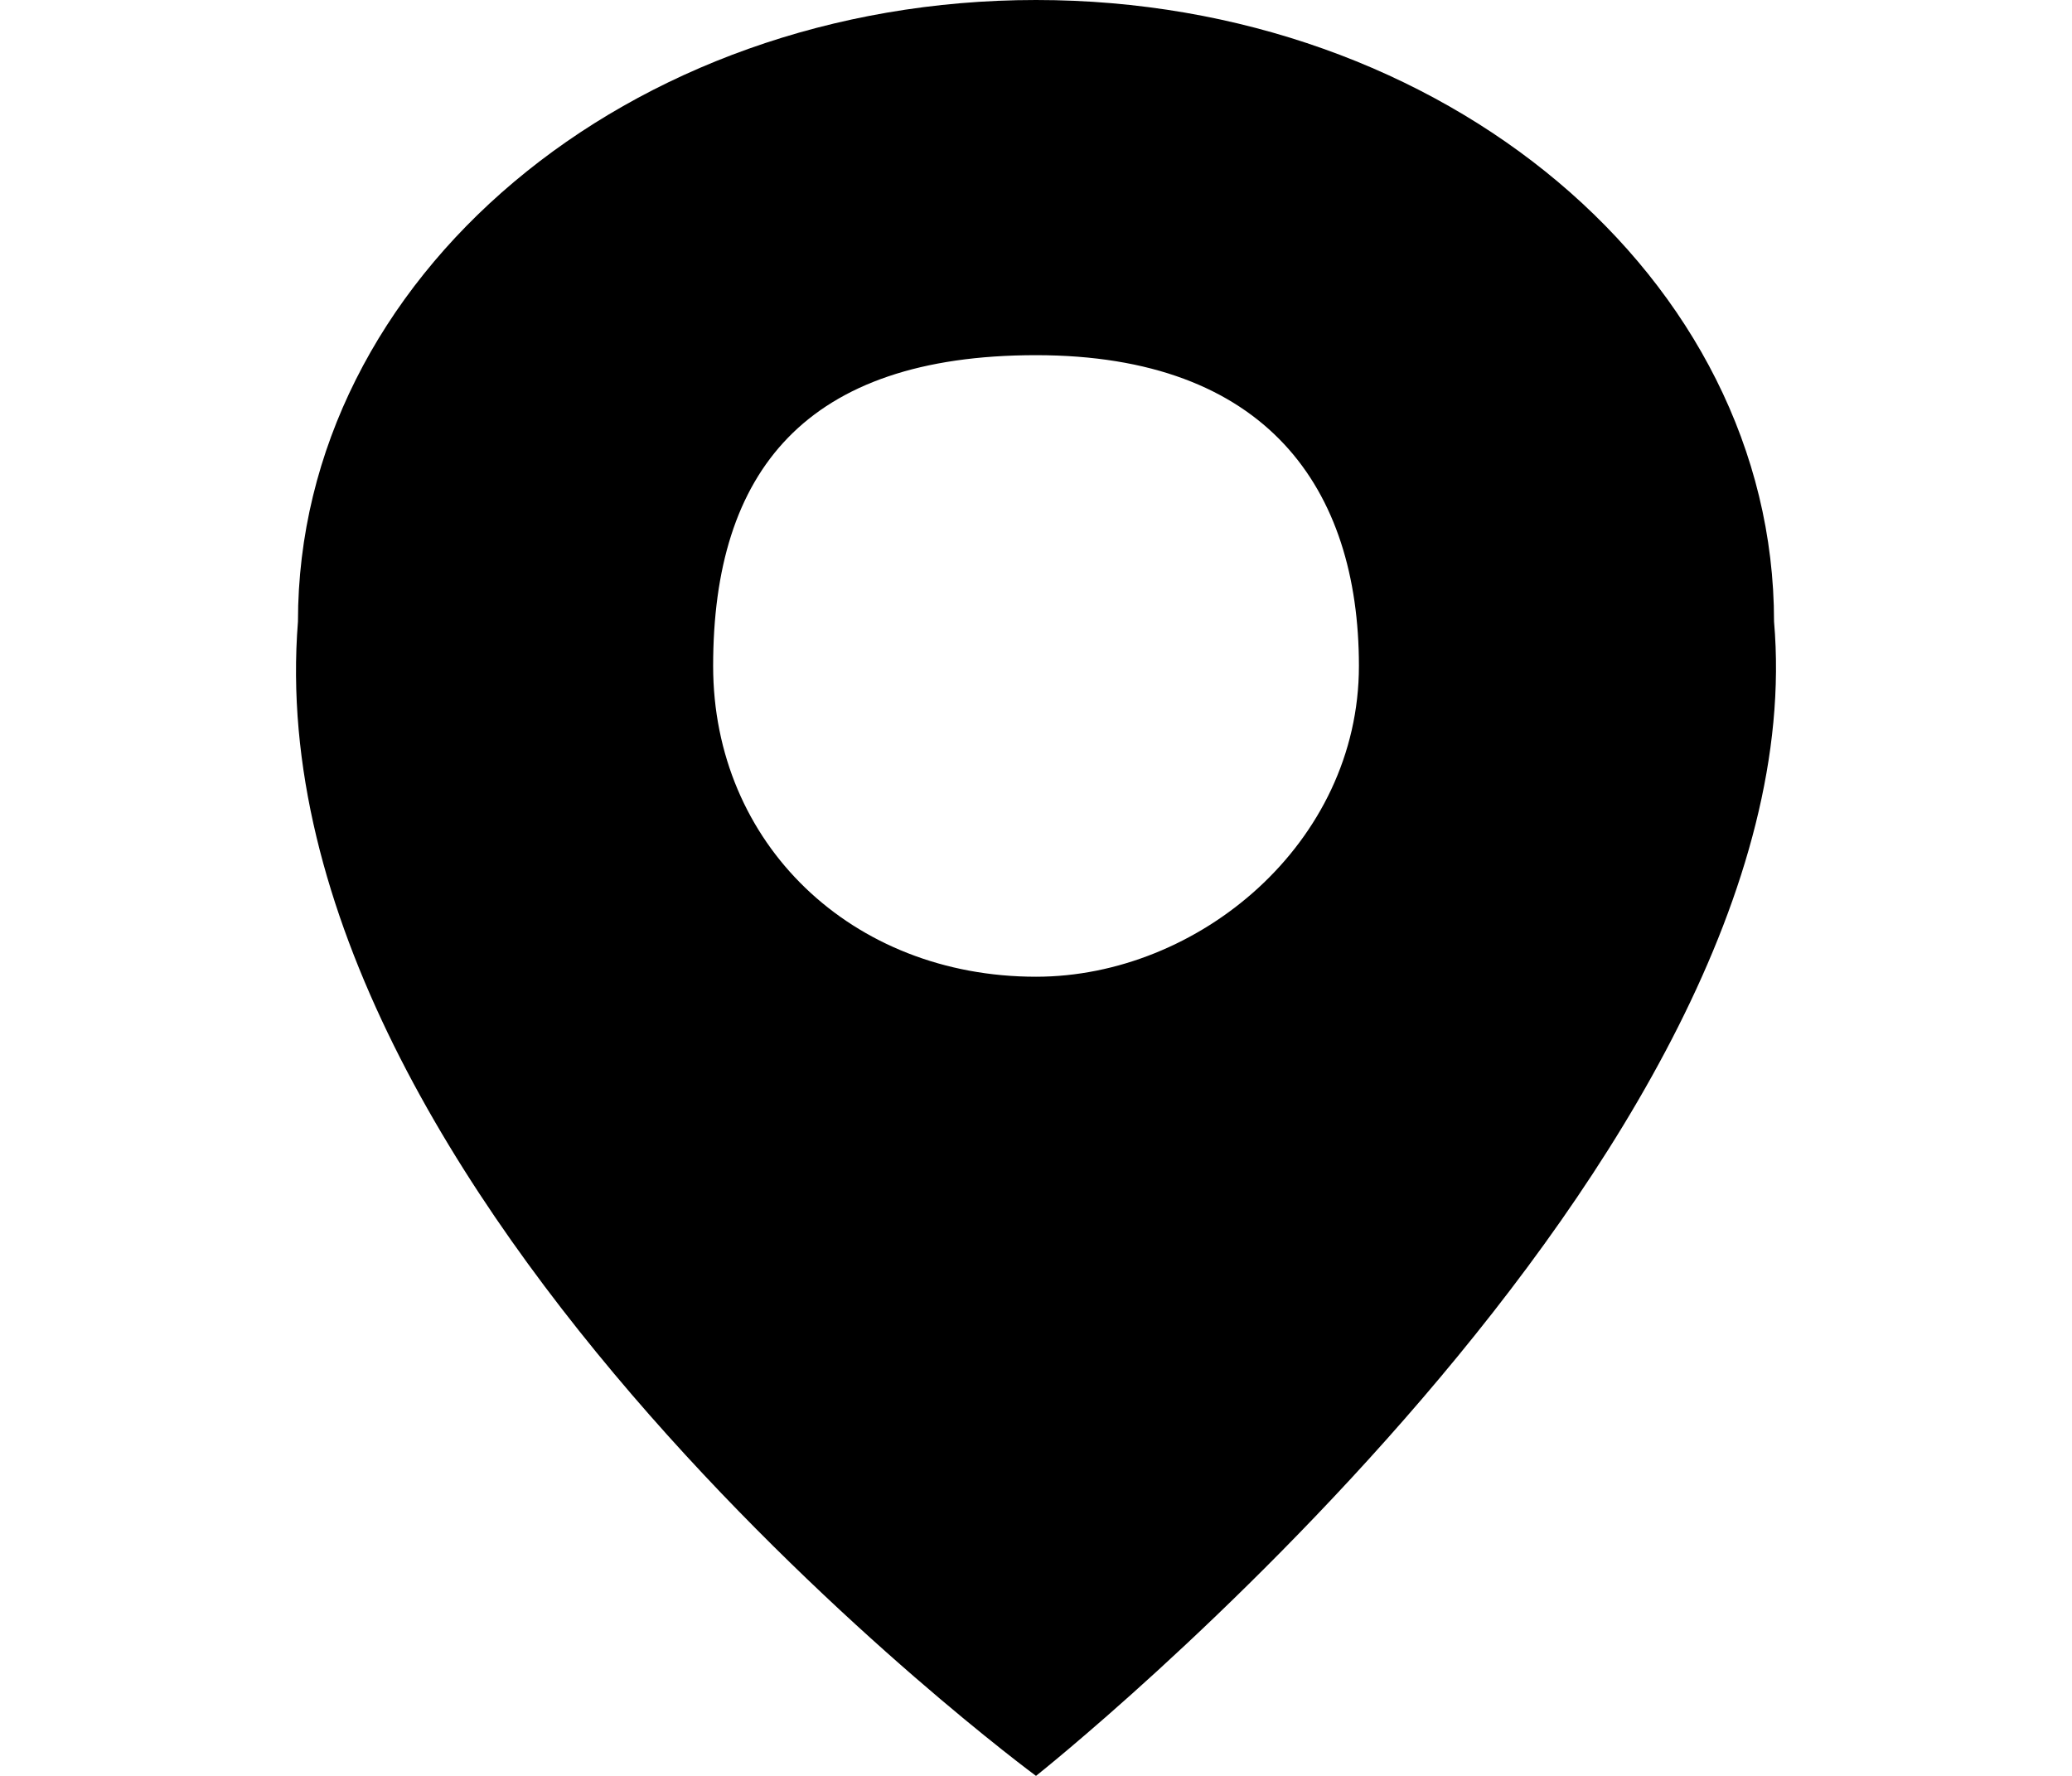
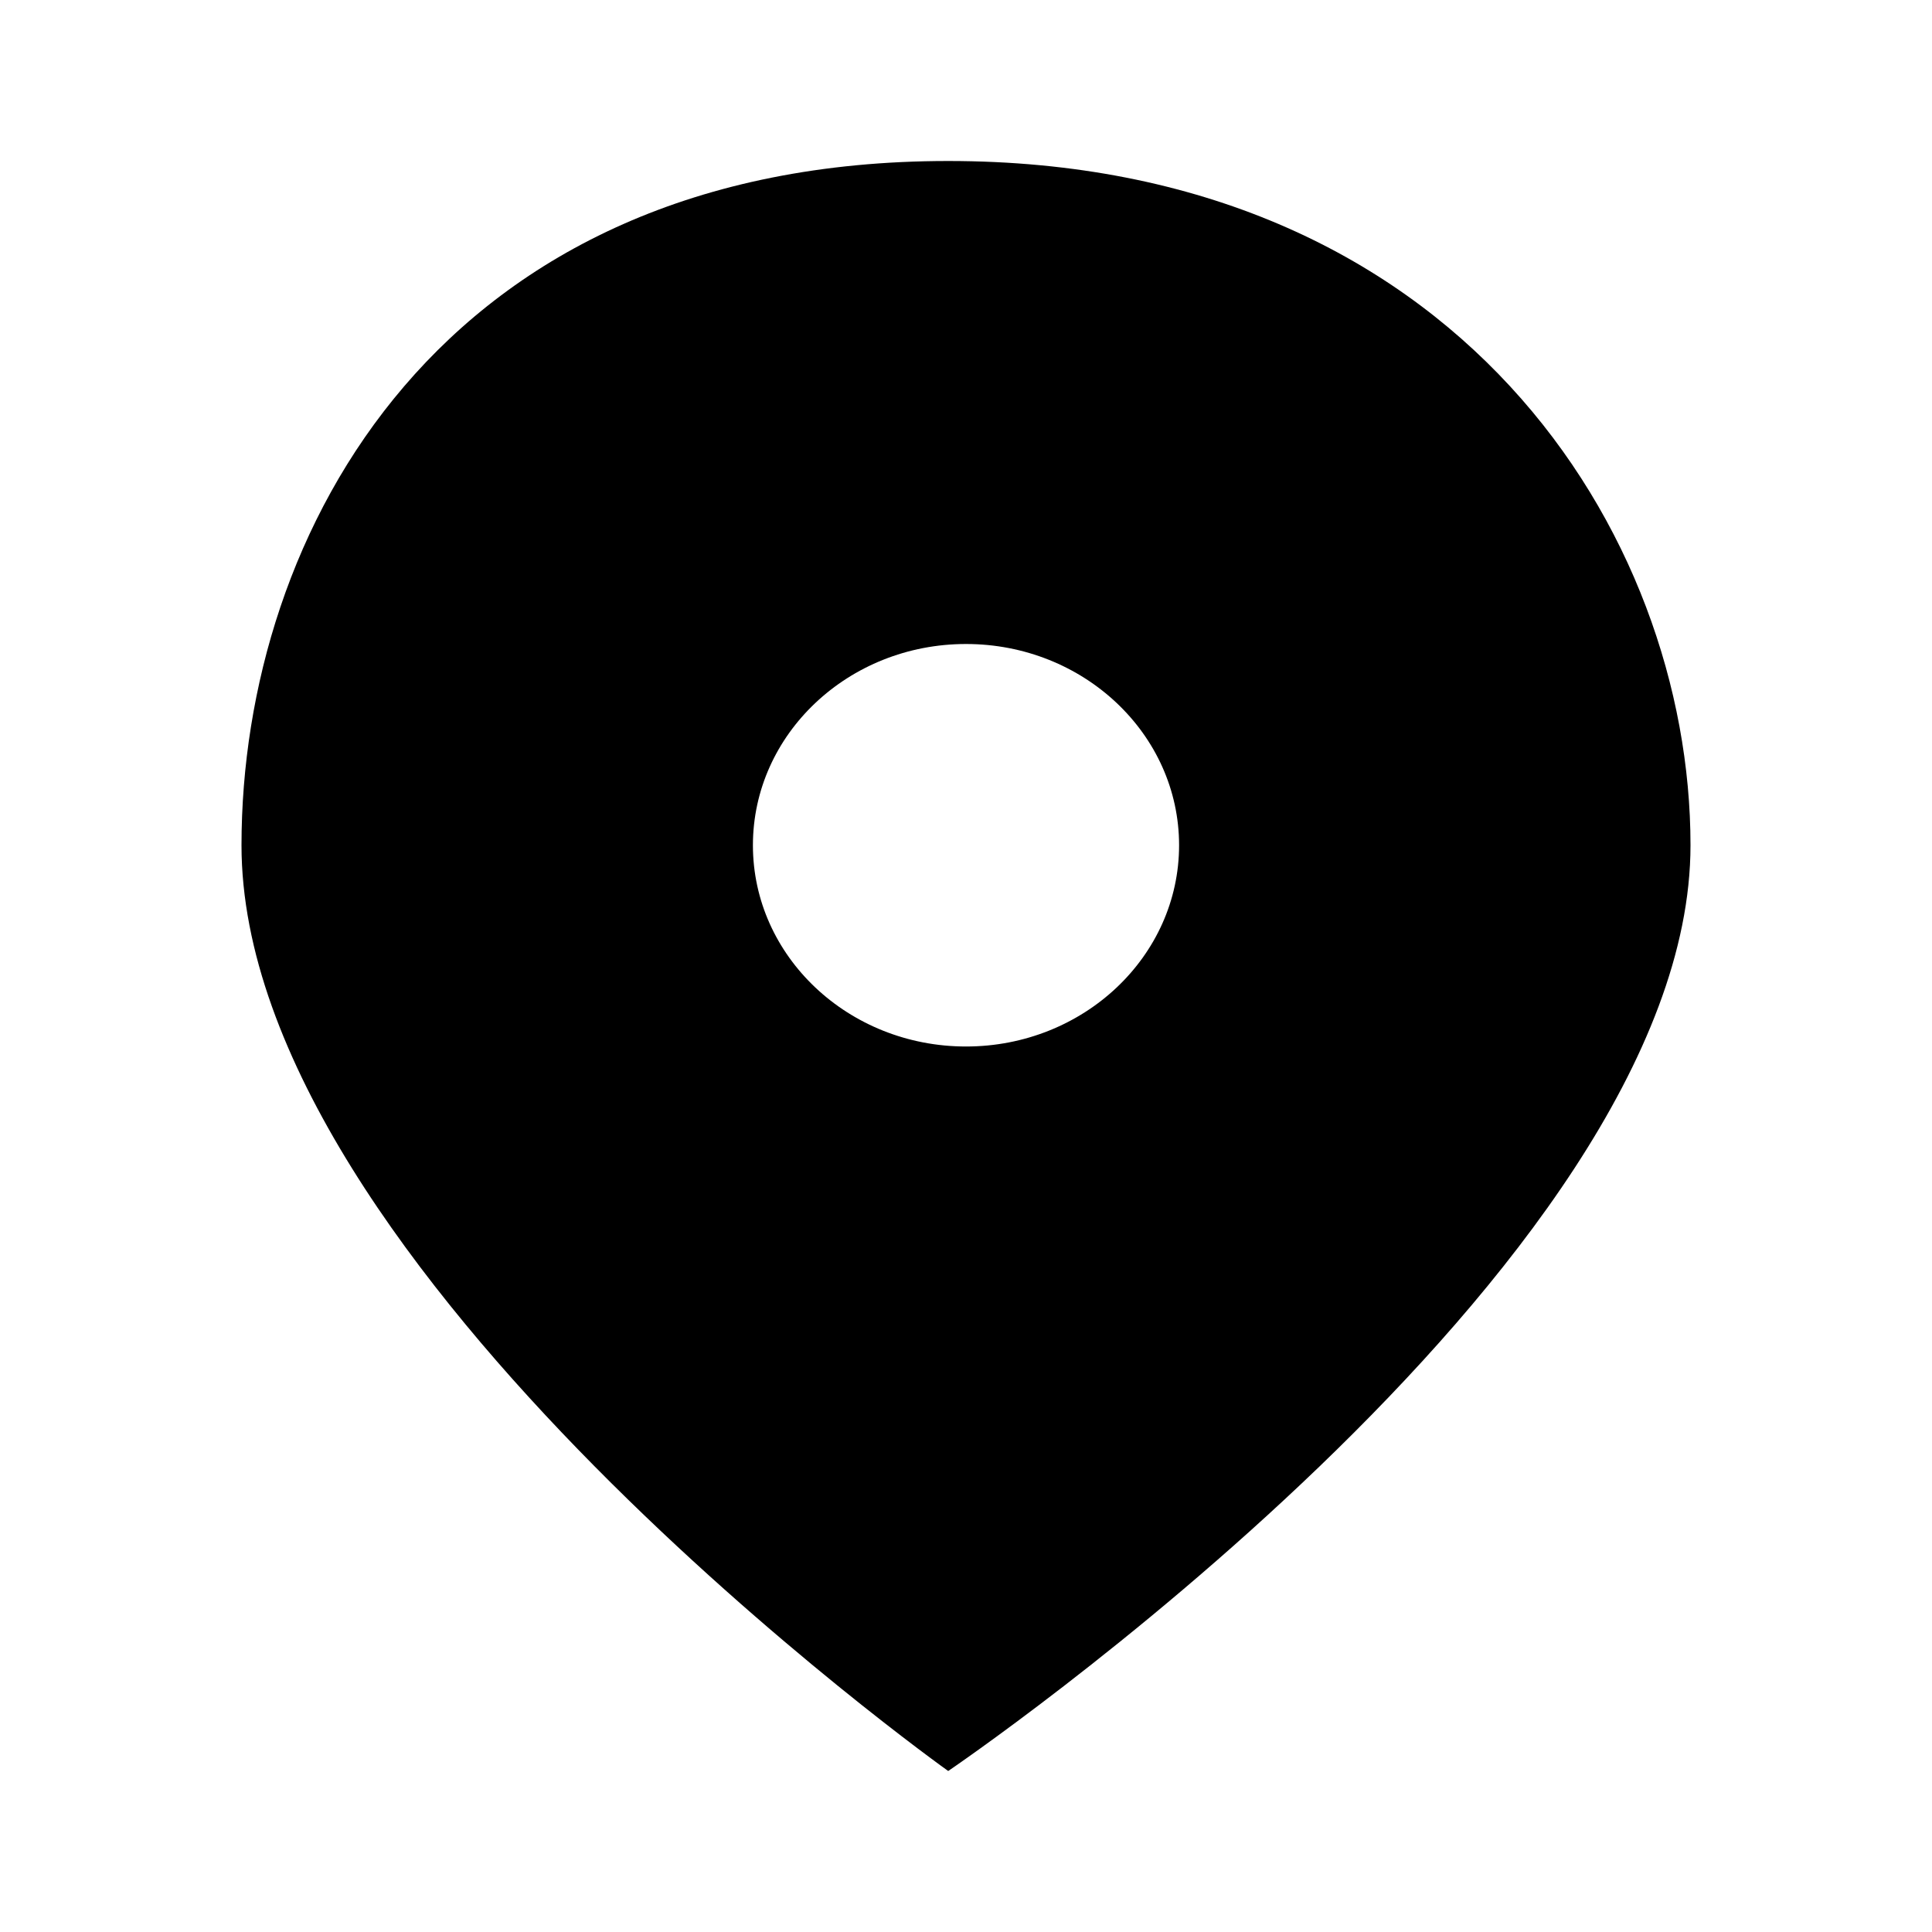
- <svg xmlns="http://www.w3.org/2000/svg" viewBox="8 16 112 96">
-   <path d="M64 16C41.944 16 24.106 31.024 24.106 49.6C21.614 80.8 64 112 64 112C64 112 106.389 78.4 103.894 49.6C103.894 31.024 86.056 16 64 16ZM64.003 68.8C54.028 68.8 46.548 61.6 46.548 52C46.548 41.486 51.532 35.2 64 35.2C76.468 35.2 81.455 42.4 81.455 52C81.455 61.6 72.763 68.8 64.003 68.8Z" />
+ <svg xmlns="http://www.w3.org/2000/svg" width="24" height="24" viewBox="0 0 24 24">
+   <path fill-rule="evenodd" clip-rule="evenodd" d="M3 10.5C3 6.63 5.462 2 11.779 2C18.097 2 21 6.63 21 10.5C21 15.75 11.779 22 11.779 22C11.779 22 3 15.75 3 10.5ZM9.353 10.5C9.353 11.88 10.539 13 12 13C13.461 13 14.647 11.88 14.647 10.5C14.647 9.12 13.461 8 12 8C10.539 8 9.353 9.12 9.353 10.5Z" />
</svg>
